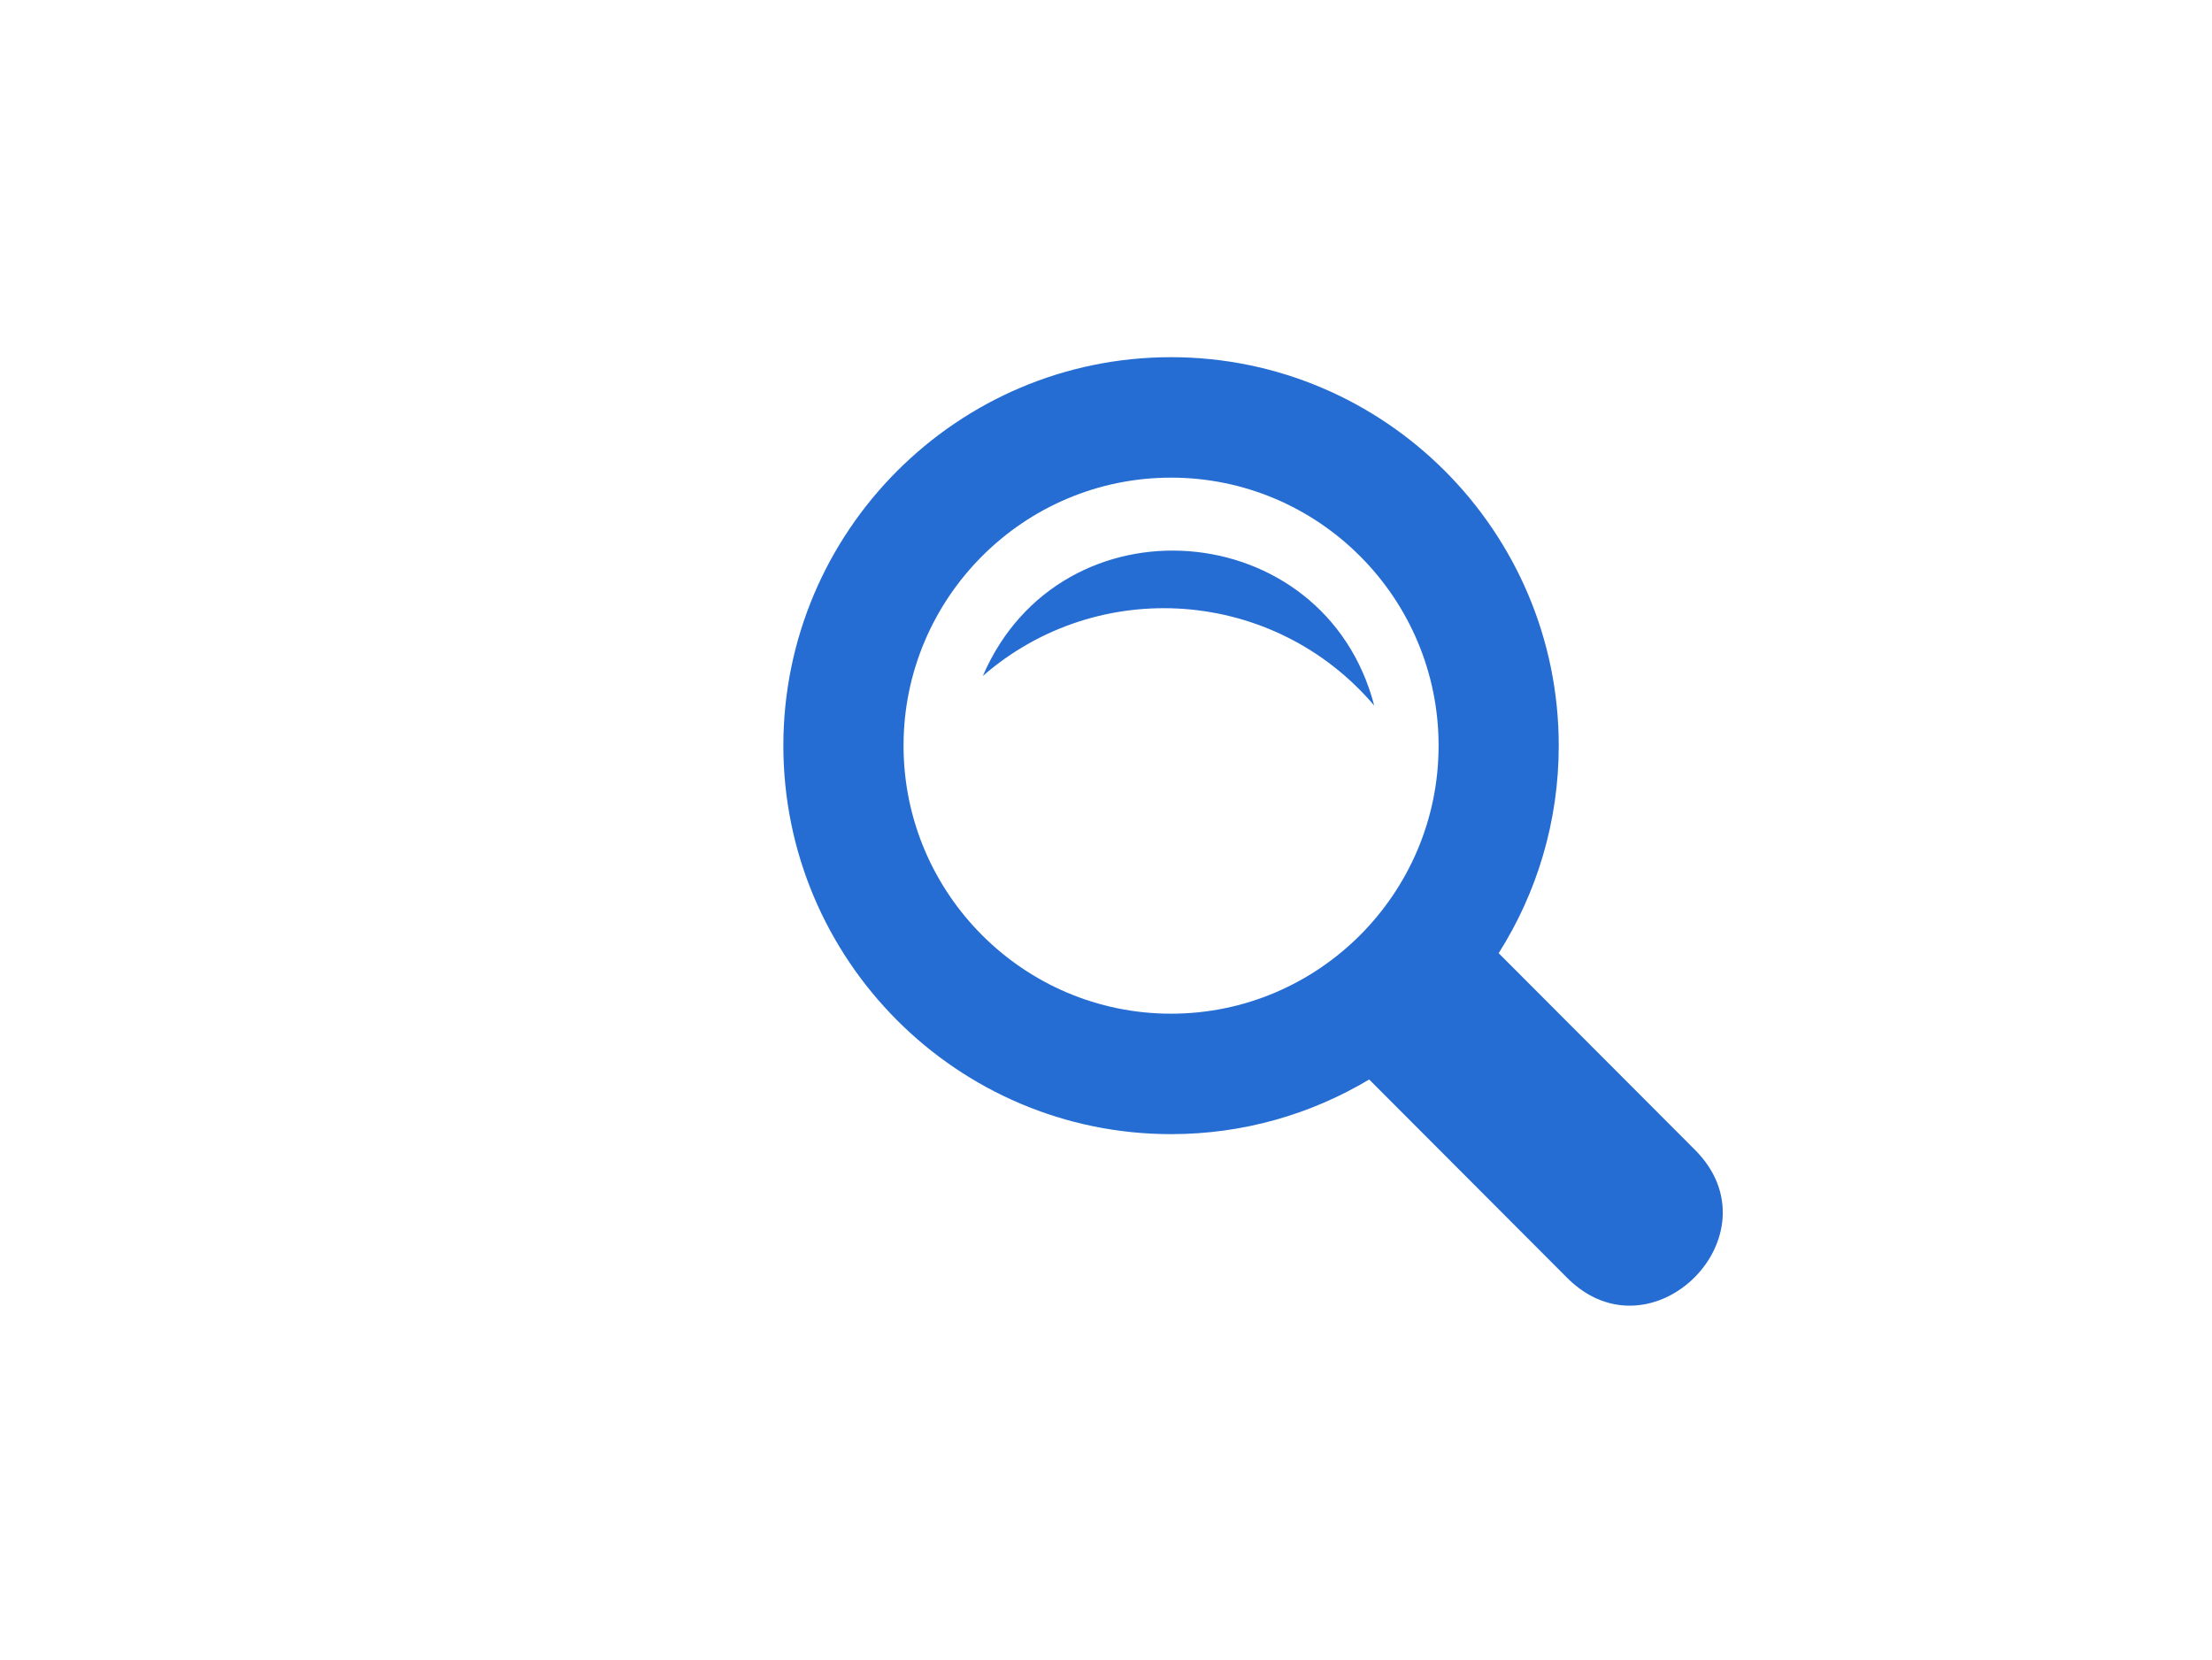
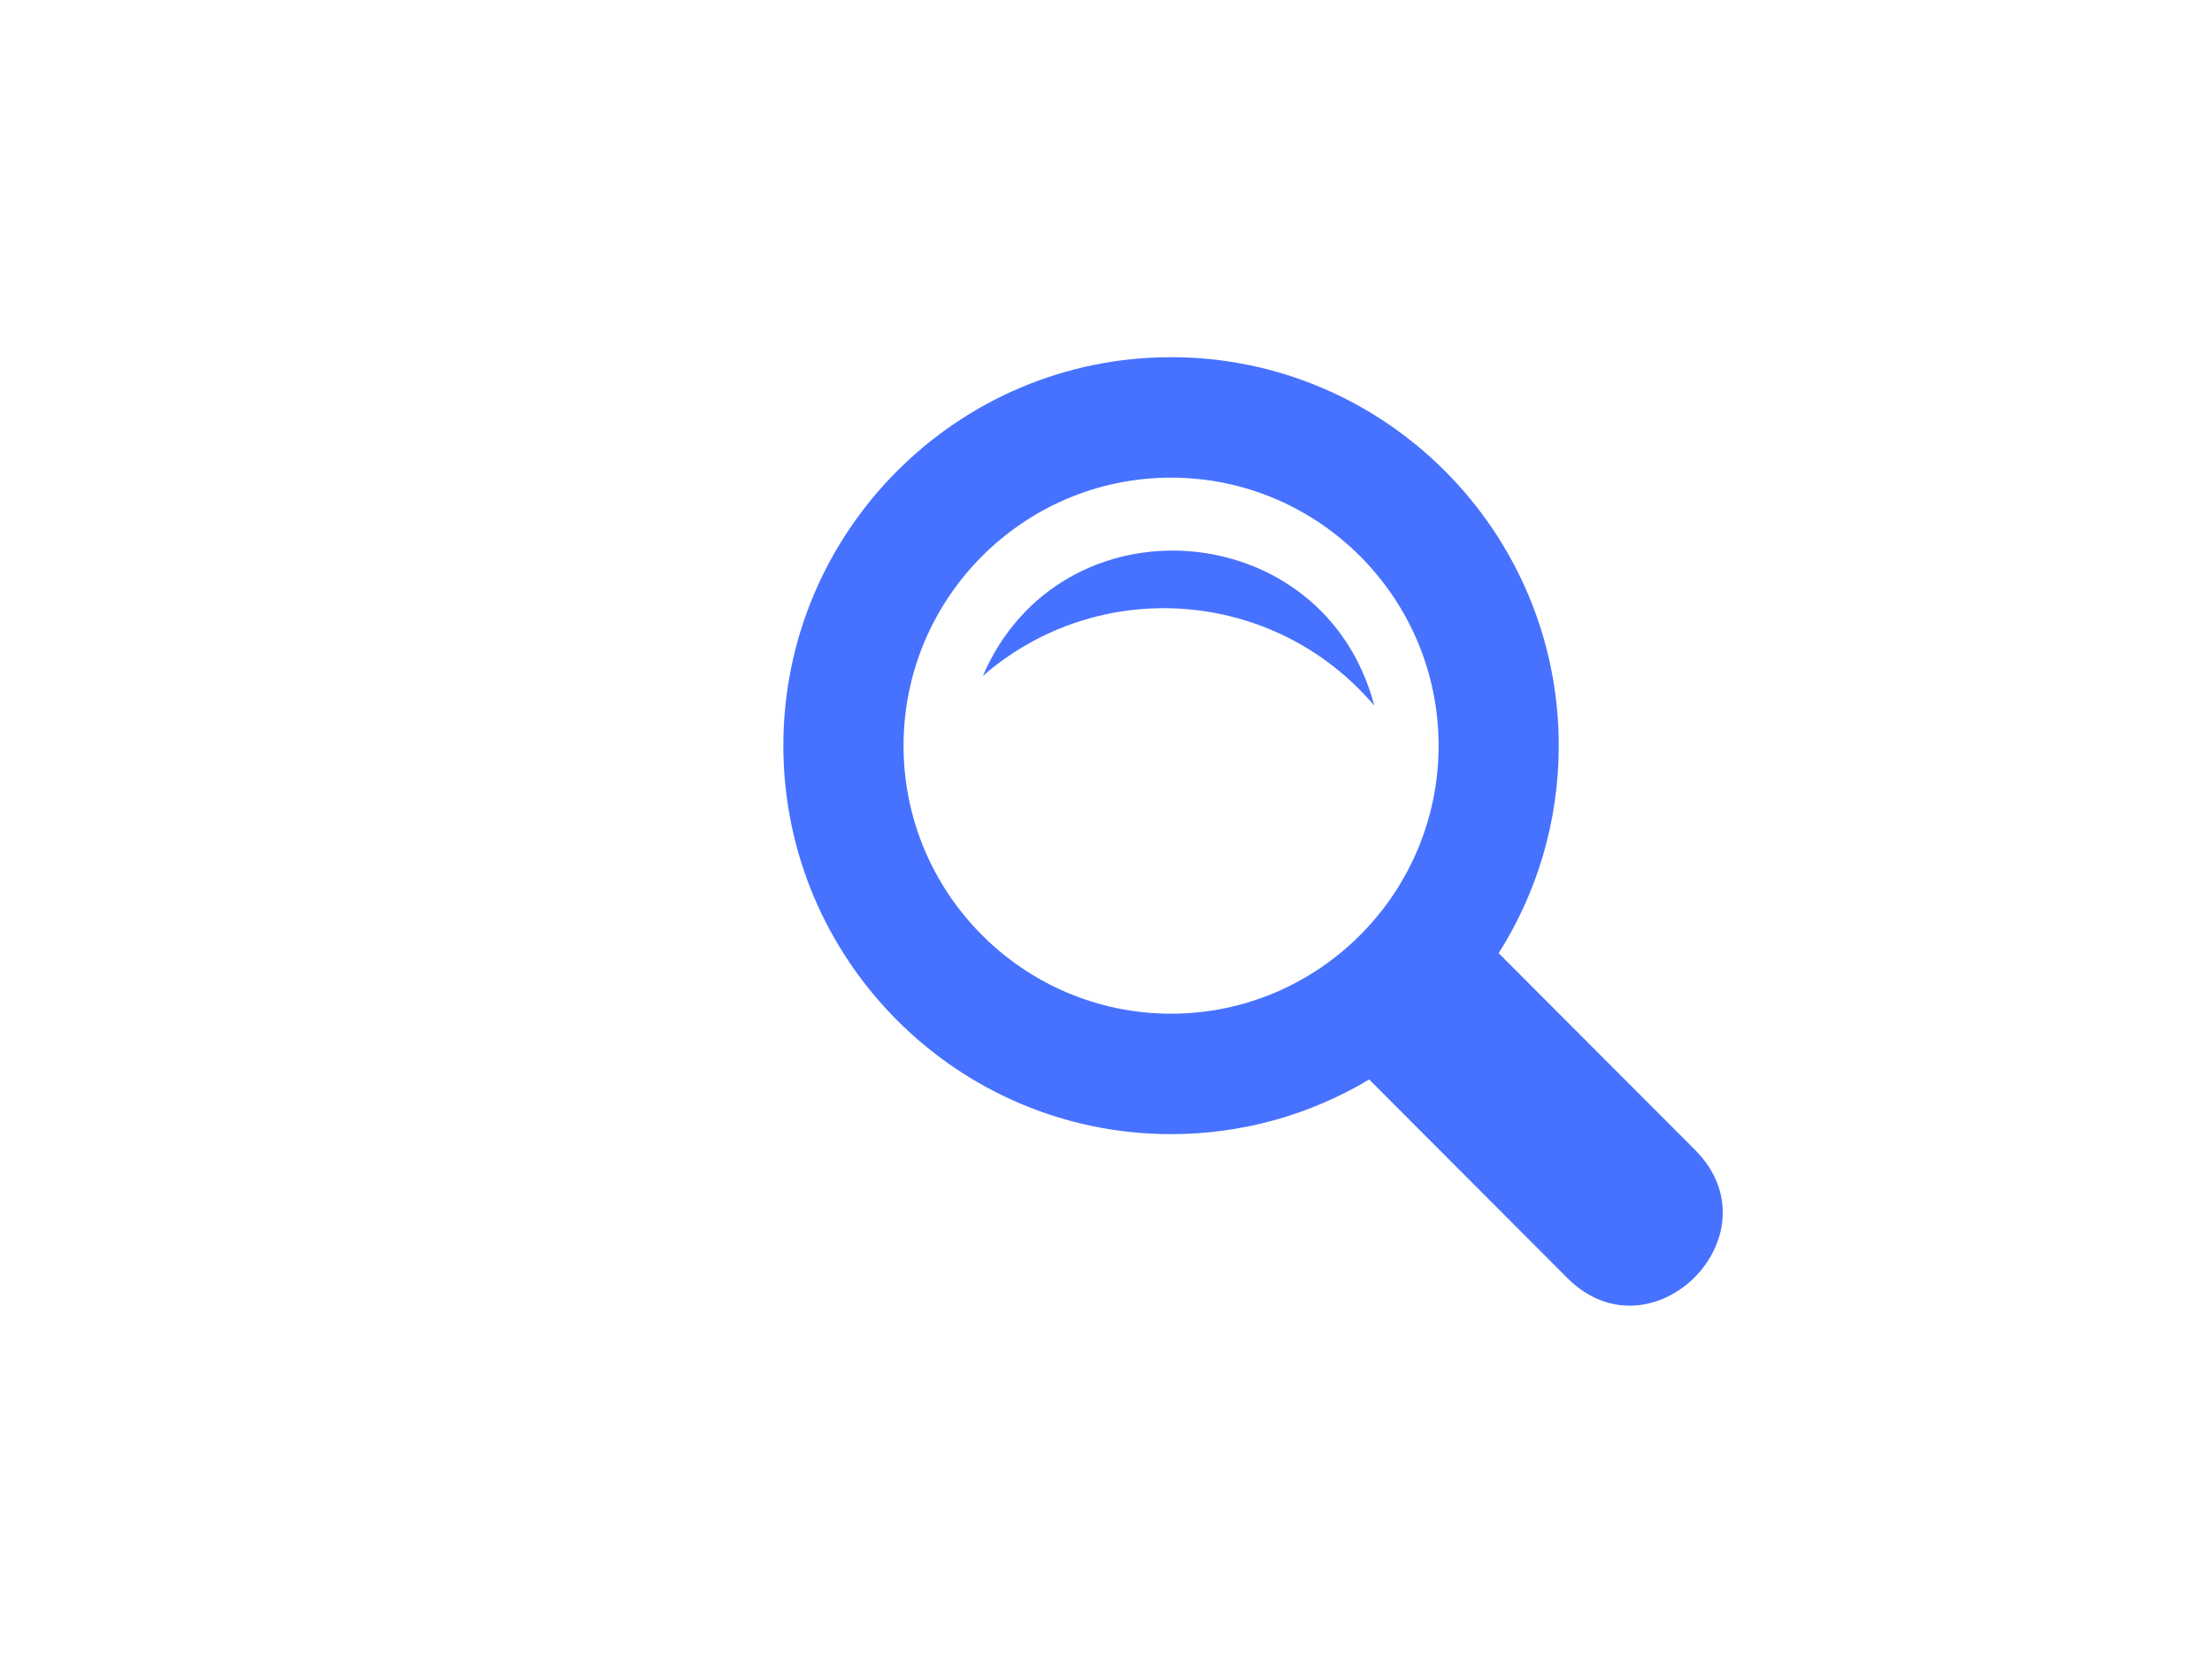
<svg xmlns="http://www.w3.org/2000/svg" width="737" height="553" fill="none" viewBox="0 0 737 553">
-   <path fill="#266DD3" d="M564.743 383.091L499.331 317.562C512.014 297.549 519.348 273.823 519.348 248.425C519.348 177.064 461.401 119 390.167 119C318.933 119 261 177.064 261 248.425C261 319.787 318.933 377.851 390.181 377.851C414.284 377.851 436.864 371.202 456.184 359.642L522.174 425.75C550.352 453.939 592.934 411.32 564.743 383.091ZM301.046 248.425C301.046 199.196 341.04 159.131 390.181 159.131C439.321 159.131 479.315 199.183 479.315 248.425C479.315 297.668 439.321 337.72 390.181 337.72C341.04 337.72 301.046 297.654 301.046 248.425V248.425ZM327.463 225.2C353.538 164.648 441.332 171.665 457.866 235.061C424.562 195.905 365.958 191.691 327.463 225.2Z" />
+   <path fill="#4772FF" d="M564.743 383.091L499.331 317.562C512.014 297.549 519.348 273.823 519.348 248.425C519.348 177.064 461.401 119 390.167 119C318.933 119 261 177.064 261 248.425C261 319.787 318.933 377.851 390.181 377.851C414.284 377.851 436.864 371.202 456.184 359.642L522.174 425.75C550.352 453.939 592.934 411.32 564.743 383.091ZM301.046 248.425C301.046 199.196 341.04 159.131 390.181 159.131C439.321 159.131 479.315 199.183 479.315 248.425C479.315 297.668 439.321 337.72 390.181 337.72C341.04 337.72 301.046 297.654 301.046 248.425V248.425ZM327.463 225.2C353.538 164.648 441.332 171.665 457.866 235.061C424.562 195.905 365.958 191.691 327.463 225.2Z" />
</svg>
